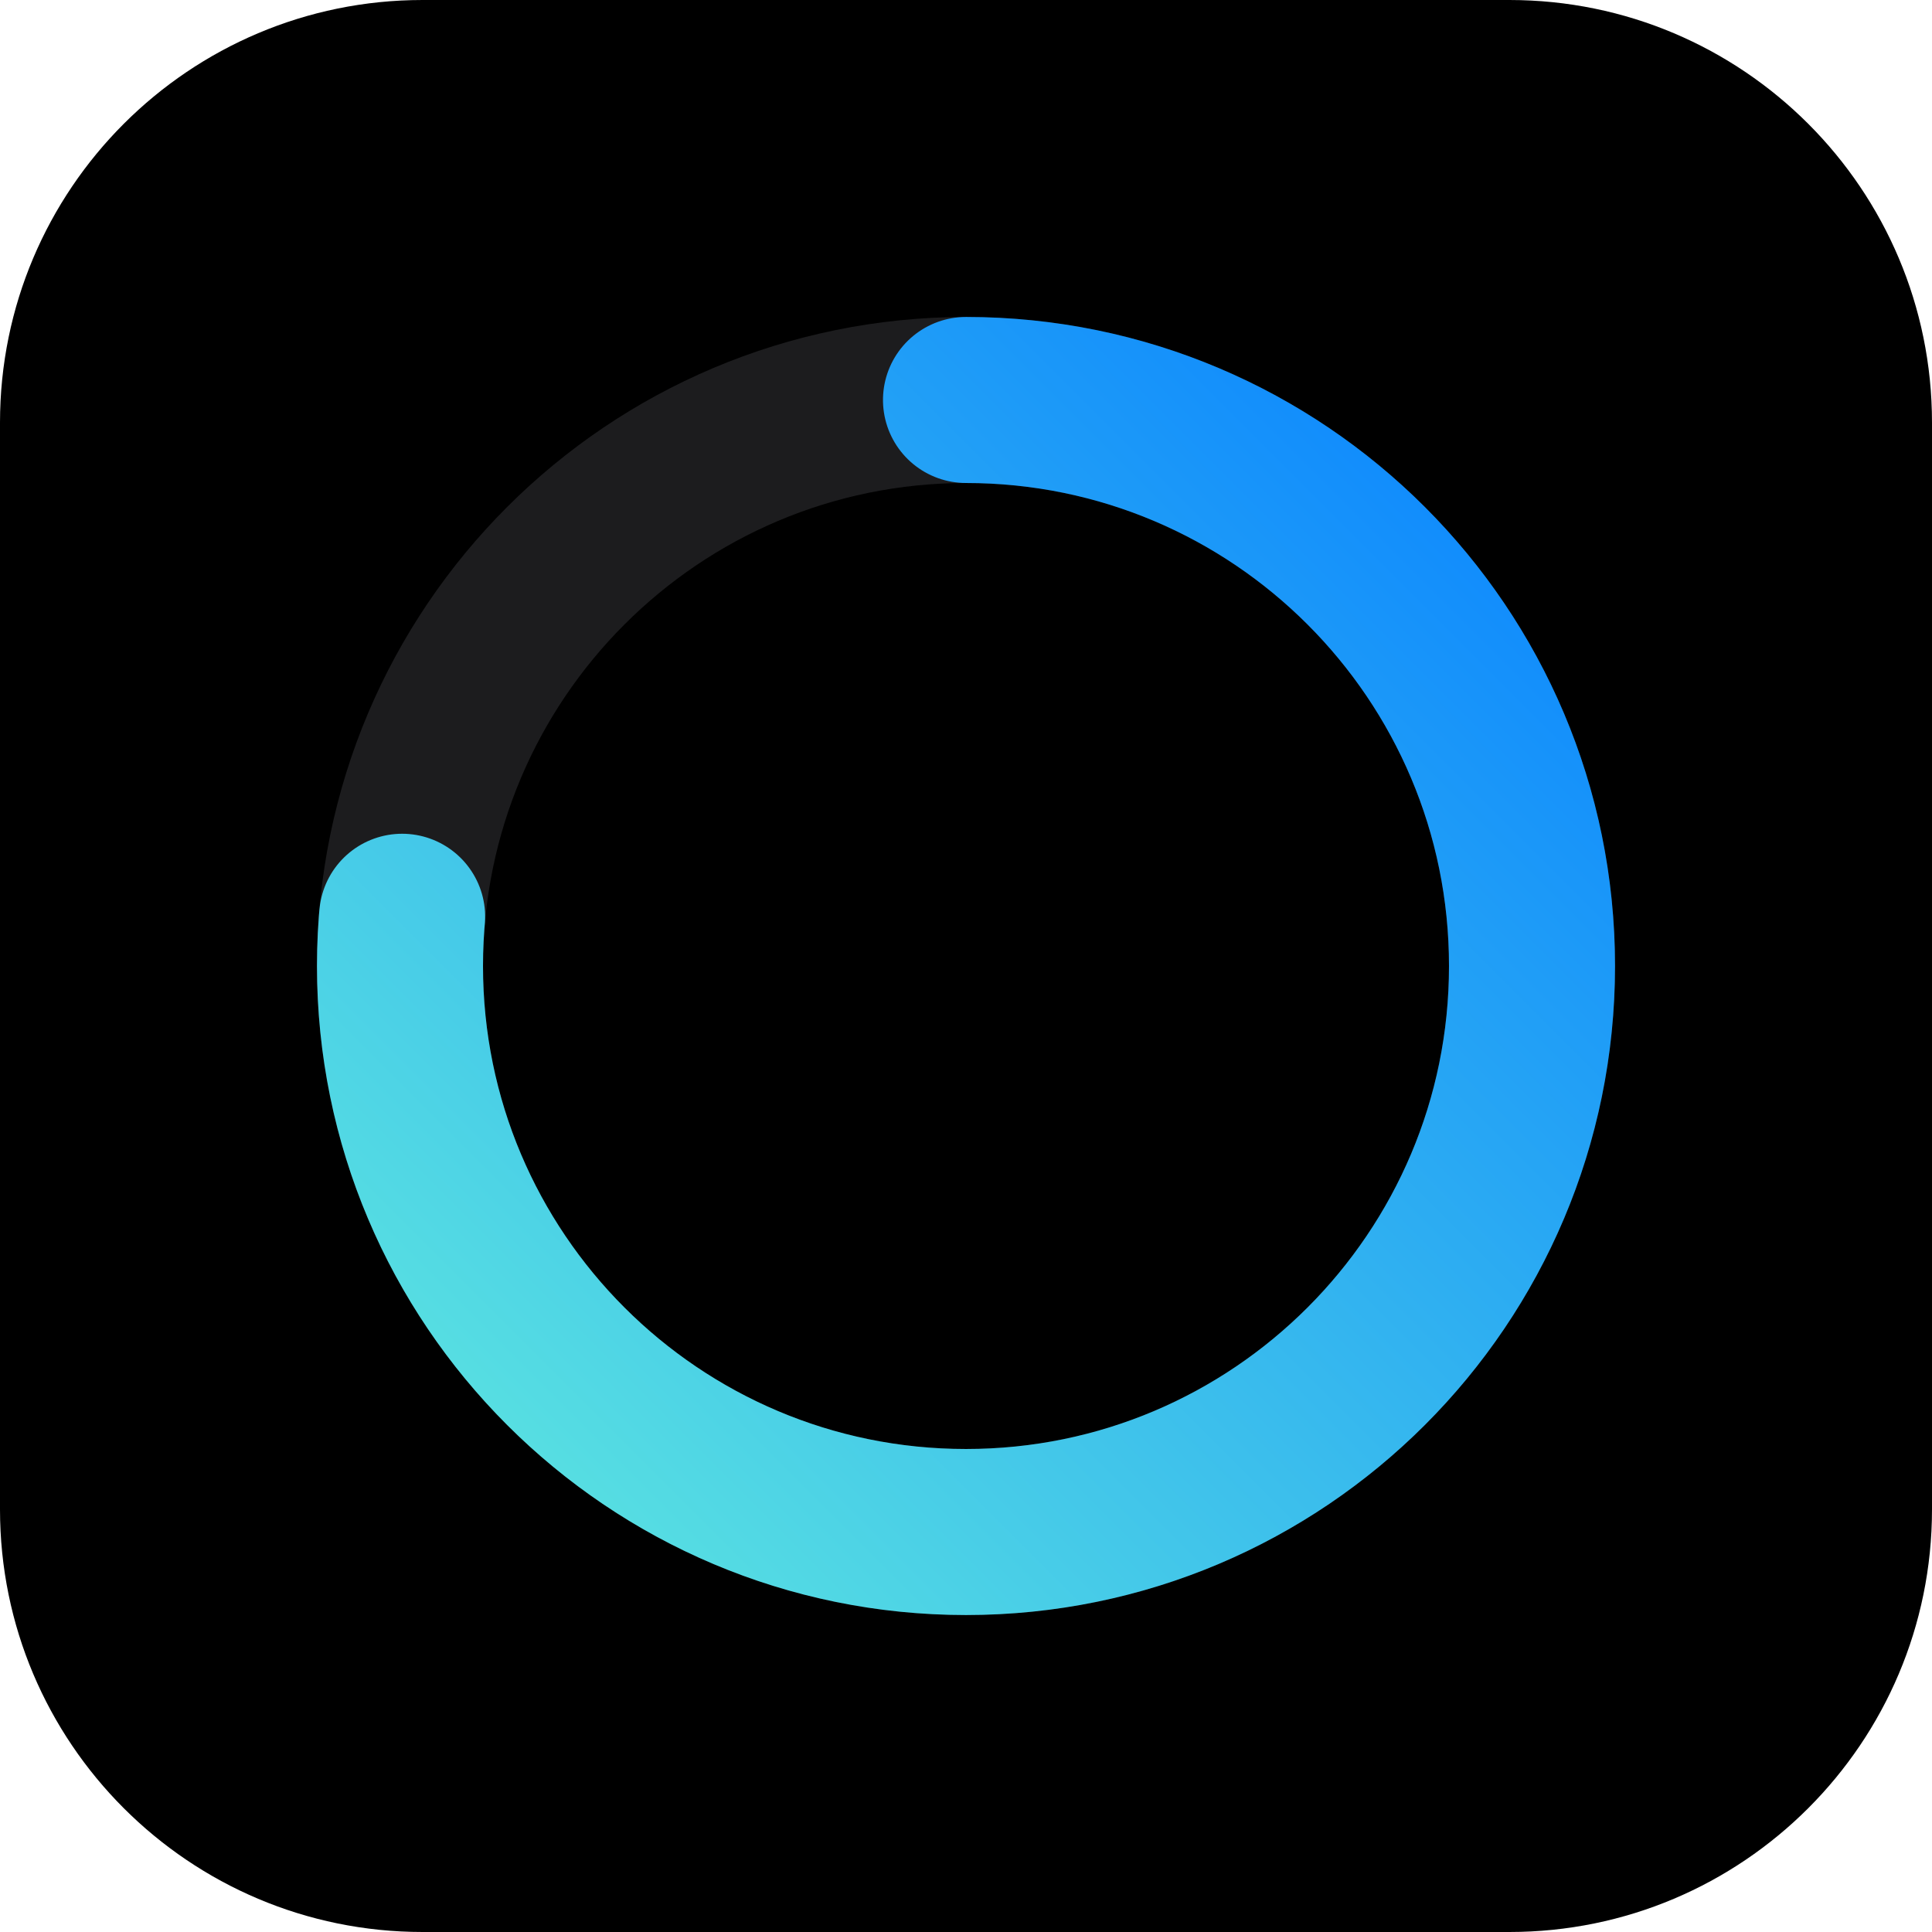
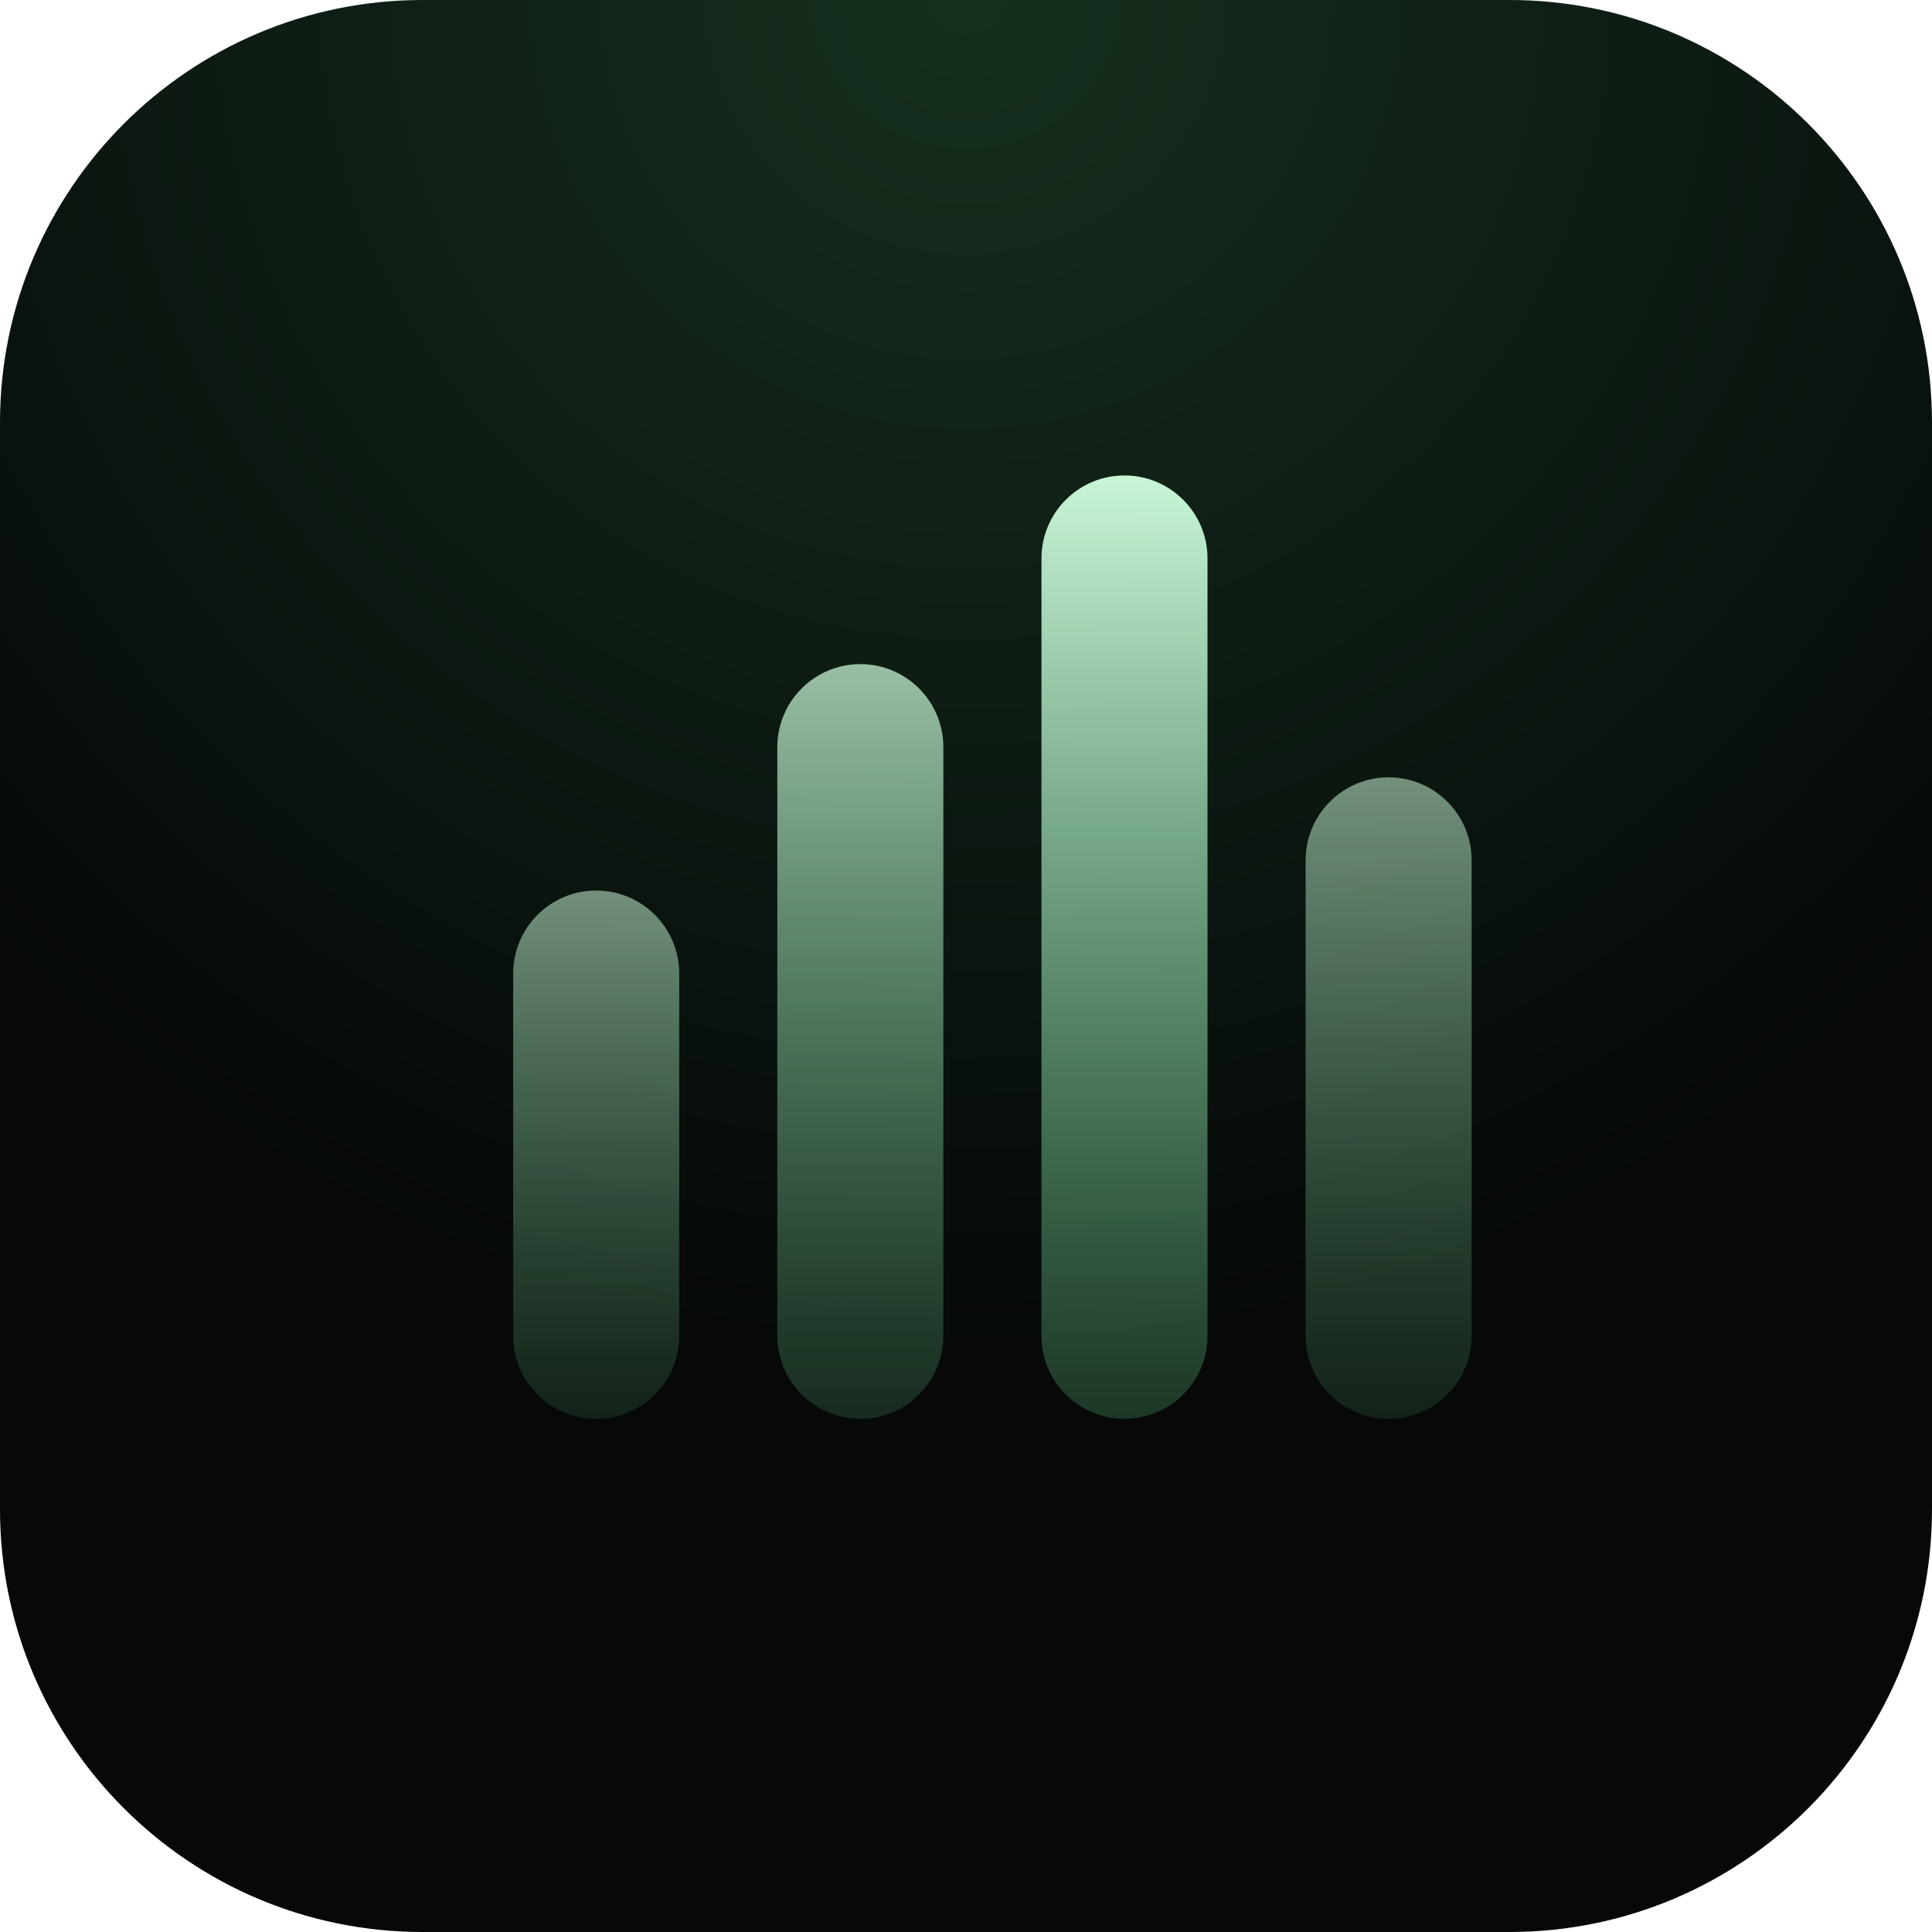
<svg xmlns="http://www.w3.org/2000/svg" viewBox="0 0 512 512">
  <defs>
-     <linearGradient id="g" x1="0" y1="0" x2="1" y2="1">
-       <stop offset="0" stop-color="#5ee7df" />
-       <stop offset="1" stop-color="#0a84ff" />
+     <radialGradient id="bg" cx="50%" cy="0%" r="100%">
+       <stop offset="0" stop-color="#16301f" />
+       <stop offset=".7" stop-color="#060908" />
+     </radialGradient>
+     <linearGradient id="g" x1="0" y1="0" x2="0" y2="1">
+       <stop offset="0" stop-color="#c8f5d6" />
+       <stop offset="1" stop-color="#62c486" stop-opacity=".25" />
    </linearGradient>
  </defs>
-   <rect width="512" height="512" rx="112" fill="#000" />
-   <circle cx="256" cy="256" r="150" fill="none" stroke="#1c1c1e" stroke-width="44" />
-   <circle cx="256" cy="256" r="150" fill="none" stroke="url(#g)" stroke-width="44" stroke-linecap="round" stroke-dasharray="720 1000" transform="rotate(-90 256 256)" />
+   <rect width="512" height="512" rx="112" fill="url(#bg)" />
+   <rect x="136" y="236" width="44" height="140" rx="22" fill="url(#g)" opacity=".55" />
+   <rect x="206" y="176" width="44" height="200" rx="22" fill="url(#g)" opacity=".75" />
+   <rect x="276" y="126" width="44" height="250" rx="22" fill="url(#g)" />
+   <rect x="346" y="206" width="44" height="170" rx="22" fill="url(#g)" opacity=".55" />
</svg>
